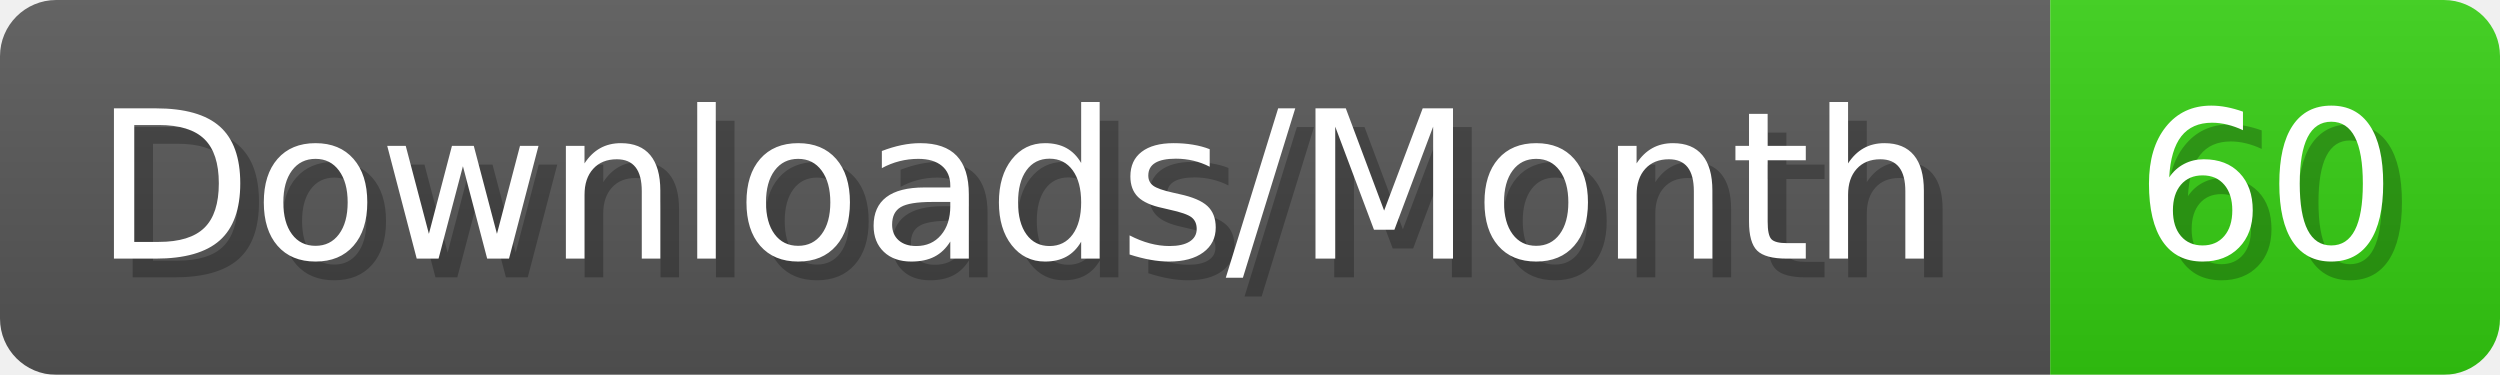
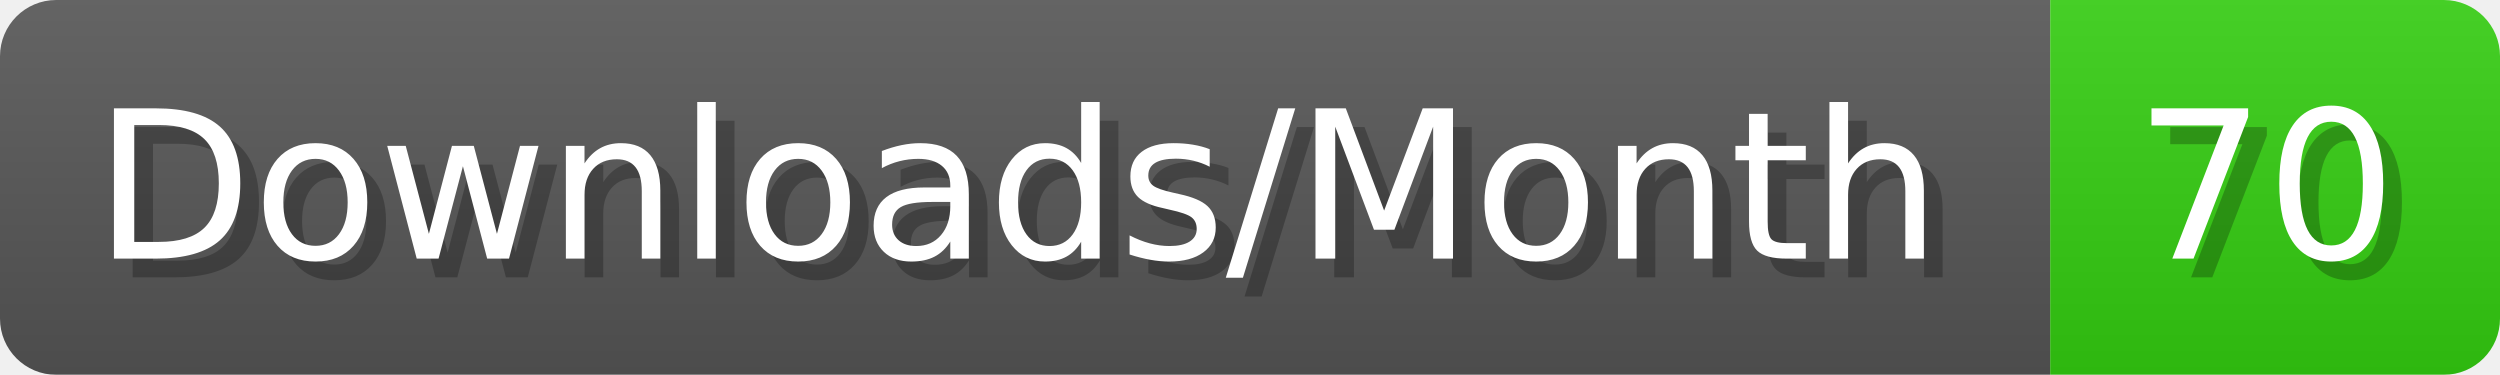
- <svg xmlns="http://www.w3.org/2000/svg" width="133.4" height="20" viewBox="0 0 1334 200" role="img" aria-label="Downloads/Month: 60">
+ <svg xmlns="http://www.w3.org/2000/svg" width="133.4" height="20" viewBox="0 0 1334 200" role="img" aria-label="Downloads/Month: 70">
  <linearGradient id="YlXUI" x2="0" y2="100%">
    <stop offset="0" stop-opacity=".1" stop-color="#EEE" />
    <stop offset="1" stop-opacity=".1" />
  </linearGradient>
  <mask id="JHhop">
    <rect width="1334" height="200" rx="30" fill="#FFF" />
  </mask>
  <g mask="url(#JHhop)">
    <rect width="1094" height="200" fill="#555" />
    <rect width="240" height="200" fill="#3C1" x="1094" />
    <rect width="1334" height="200" fill="url(#YlXUI)" />
  </g>
  <g aria-hidden="true" fill="#fff" text-anchor="start" font-family="Verdana,DejaVu Sans,sans-serif" font-size="110">
    <text x="60" y="148" textLength="994" fill="#000" opacity="0.25">Downloads/Month</text>
    <text x="50" y="138" textLength="994">Downloads/Month</text>
-     <text x="1149" y="148" textLength="140" fill="#000" opacity="0.25">60</text>
-     <text x="1139" y="138" textLength="140">60</text>
+     <text x="1149" y="148" textLength="140" fill="#000" opacity="0.25">70</text>
+     <text x="1139" y="138" textLength="140">70</text>
  </g>
</svg>
